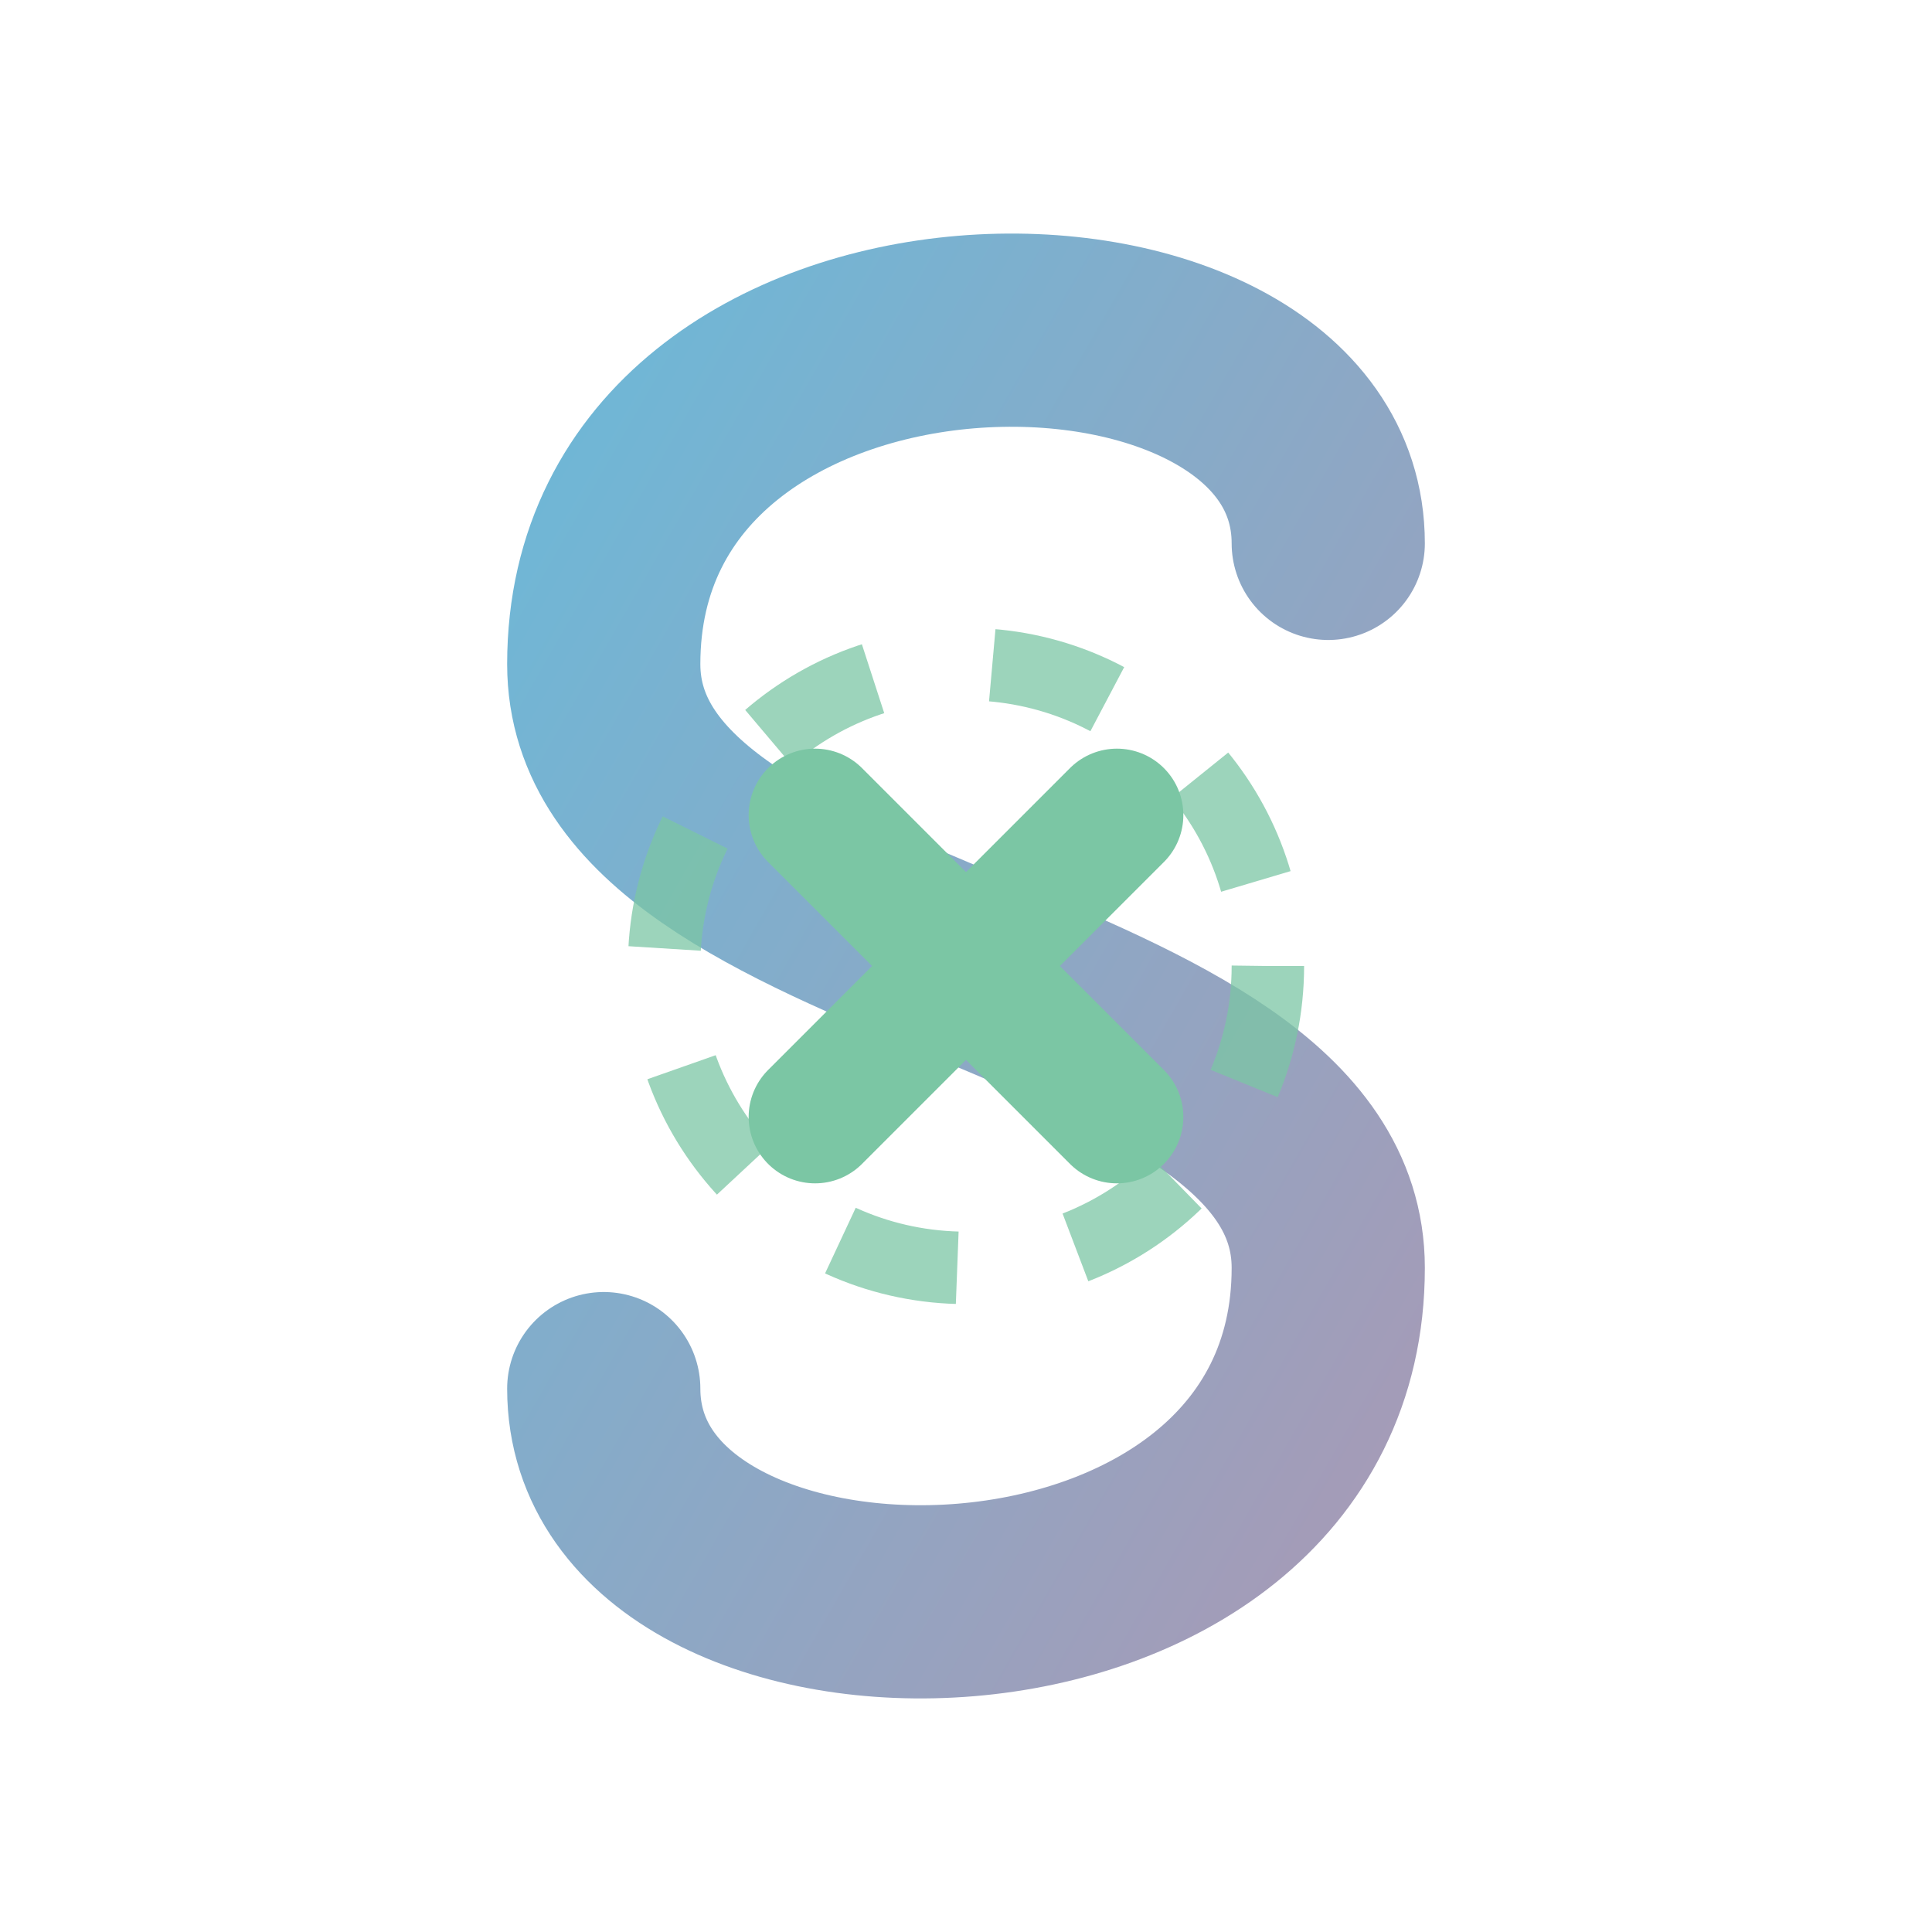
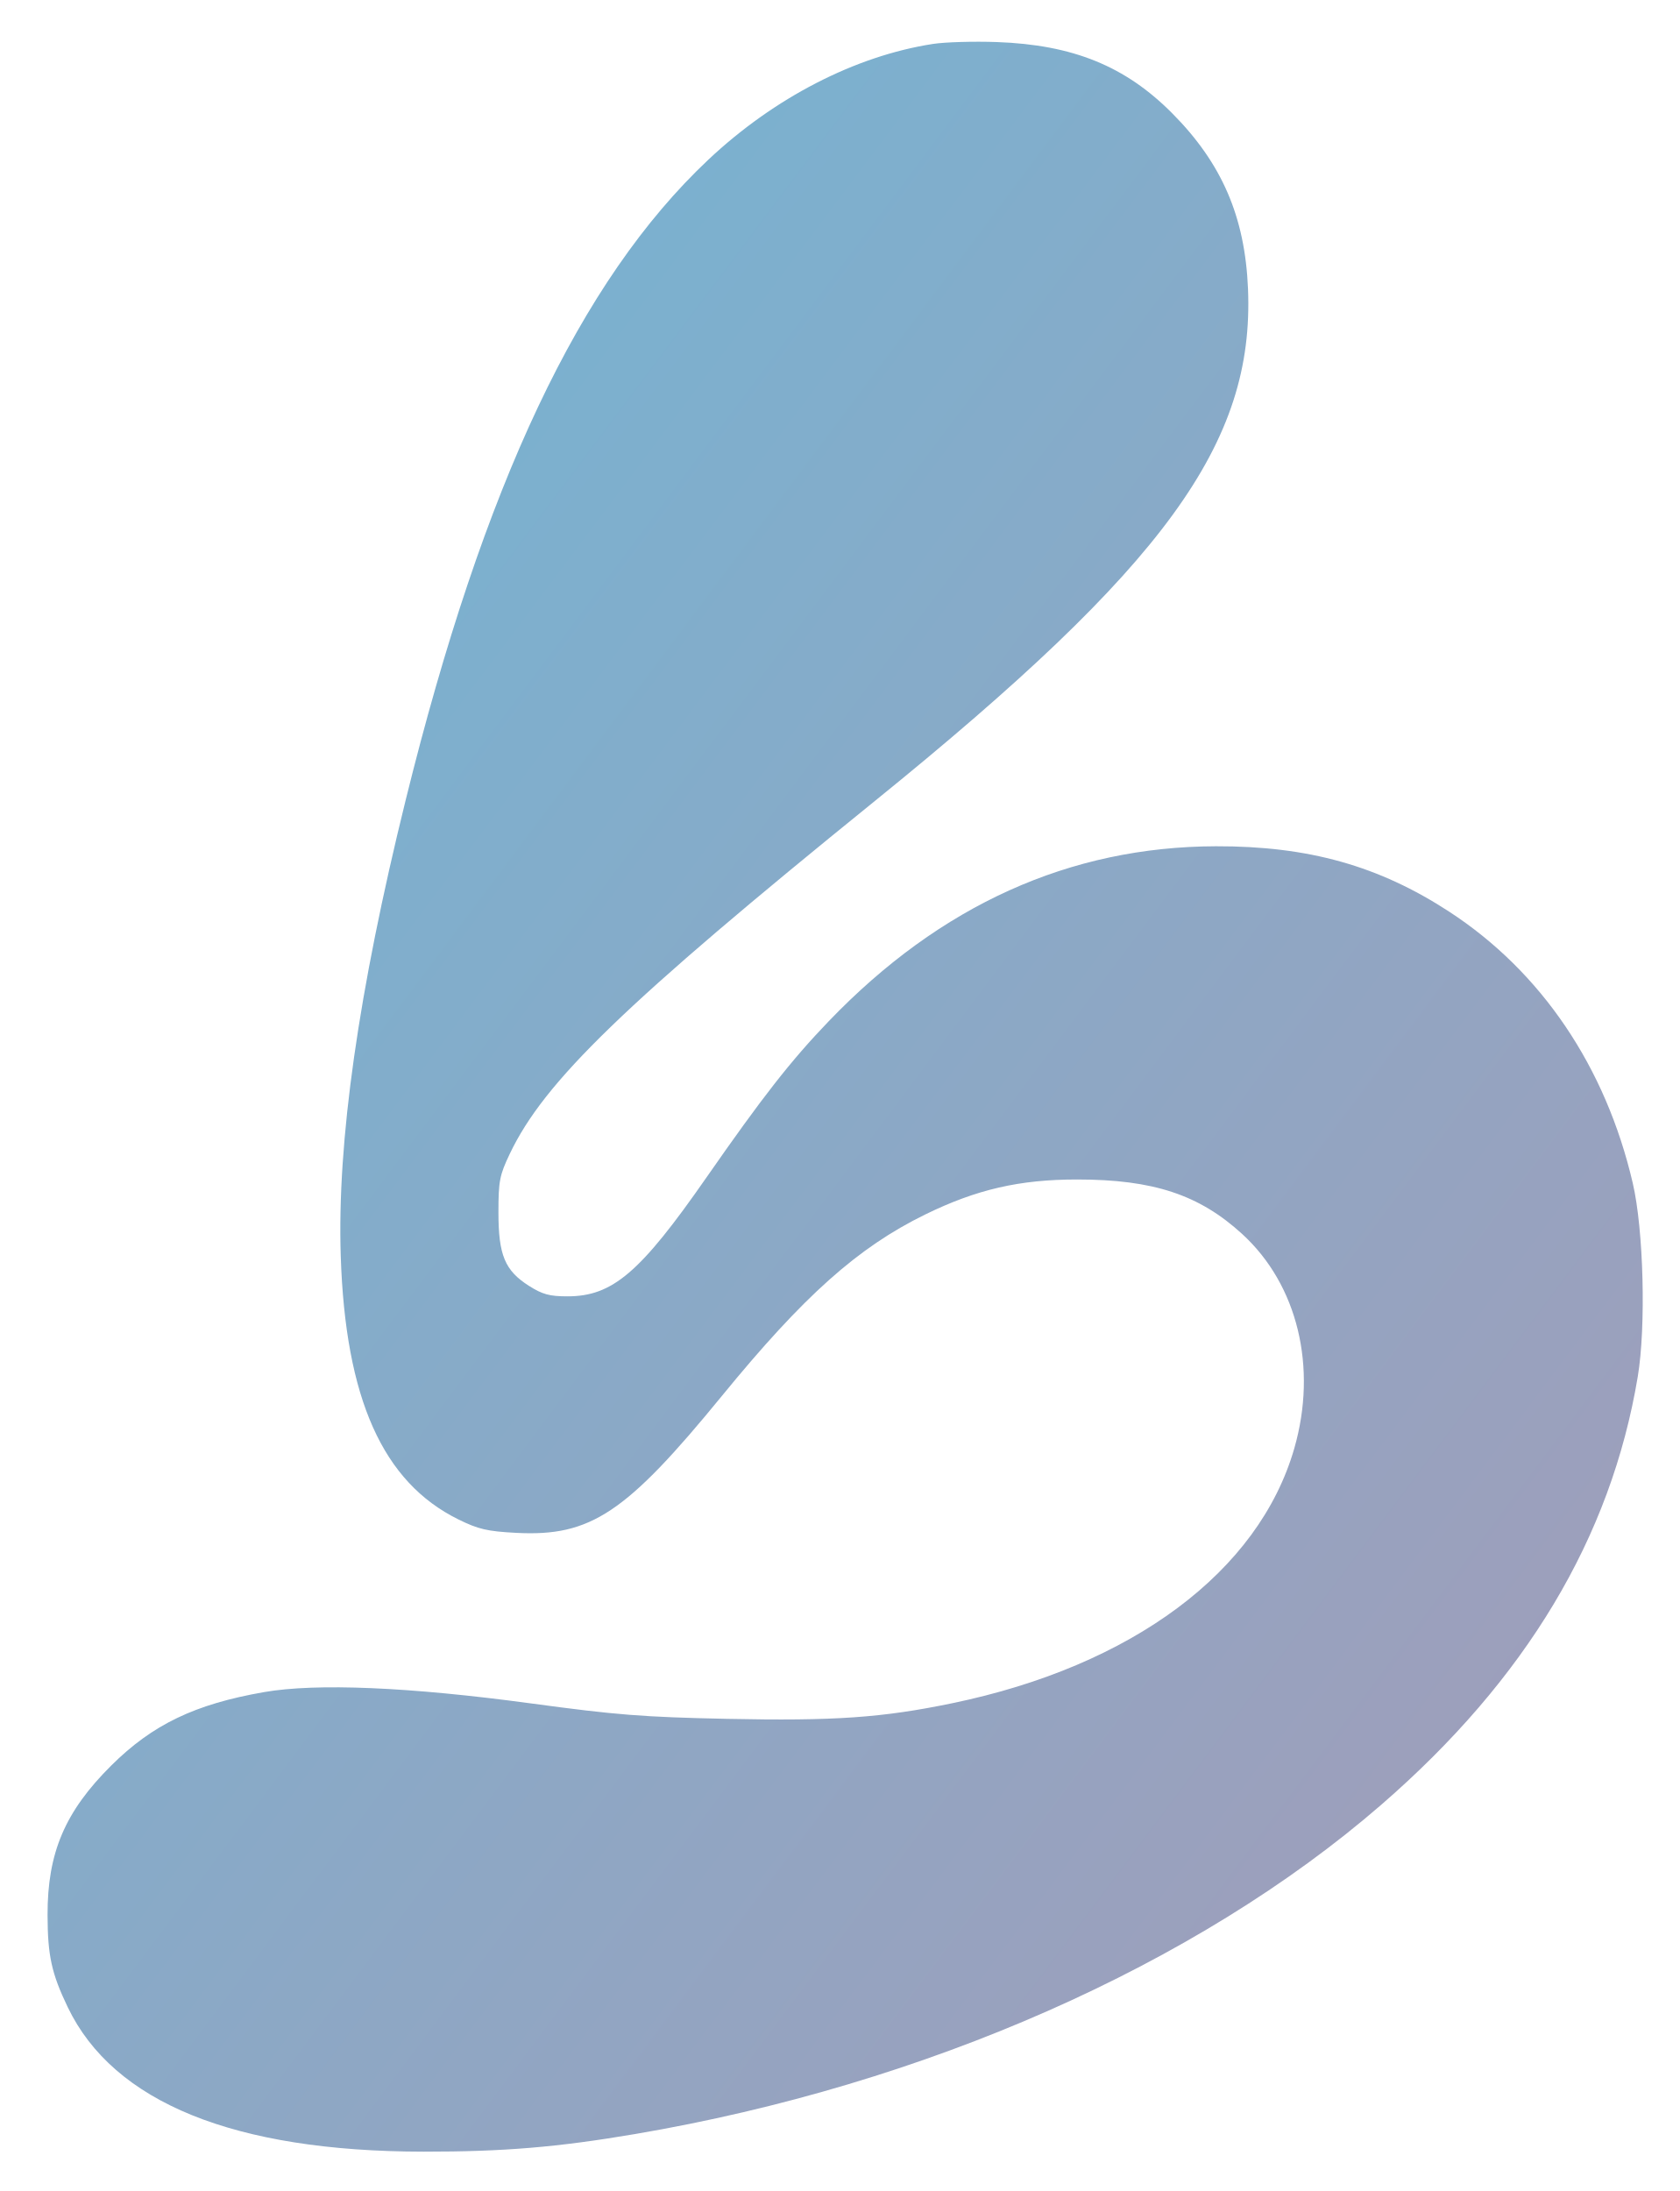
- <svg xmlns="http://www.w3.org/2000/svg" viewBox="0 0 32 32" fill="none">
+ <svg xmlns="http://www.w3.org/2000/svg" viewBox="290 205 460 600" fill="none">
  <defs>
    <linearGradient id="snyf-gradient" x1="0%" y1="0%" x2="100%" y2="100%">
      <stop offset="0%" stop-color="#6FB7D6" />
      <stop offset="100%" stop-color="#A59BB7" />
    </linearGradient>
  </defs>
-   <path d="M22 9 C 22 4, 10 4, 10 11 C 10 16, 22 16, 22 21 C 22 28, 10 28, 10 23" stroke="url(#snyf-gradient)" stroke-width="3.2" stroke-linecap="round" stroke-linejoin="round" />
-   <circle cx="16" cy="16" r="5" stroke="#7BC6A4" stroke-width="1.2" stroke-dasharray="2 2" opacity="0.75" />
-   <path d="M13.5 13.5 L18.5 18.5 M18.5 13.5 L13.5 18.5" stroke="#7BC6A4" stroke-width="2.2" stroke-linecap="round" />
+   <path d="M 545.500 217.030 C 524.226 220.316, 502.003 231.768, 483.981 248.733 C 448.819 281.833, 422.448 337.634, 401.087 424.134 C 388.150 476.521, 382.288 517.708, 383.316 549 C 384.599 588.041, 394.818 610.893, 415.560 621.104 C 421.010 623.787, 423.463 624.355, 431.387 624.770 C 451.756 625.835, 461.447 619.381, 487.698 587.270 C 510.136 559.823, 524.938 546.615, 543.378 537.585 C 557.397 530.720, 569.200 528, 584.968 528 C 605.834 528, 618.436 532.166, 630.213 542.958 C 645.364 556.841, 650.843 579.426, 644.449 601.638 C 634.739 635.369, 600.050 661.214, 550.784 671.422 C 531.560 675.406, 518.429 676.317, 489.098 675.702 C 466.098 675.219, 458.848 674.649, 435.500 671.486 C 402.131 666.964, 376.647 665.882, 362.322 668.377 C 343.381 671.675, 331.756 677.263, 320.454 688.500 C 307.781 701.100, 302.978 712.386, 303.024 729.460 C 303.054 740.563, 304.125 745.443, 308.554 754.667 C 321.085 780.763, 354.131 794.178, 406 794.225 C 427.882 794.245, 442.730 793.007, 464 789.389 C 543.382 775.888, 617.688 743.093, 668.256 699.241 C 707.931 664.835, 731.169 626.059, 738.511 582.010 C 740.800 568.281, 740.117 541.774, 737.145 529 C 729.739 497.162, 712.126 471.116, 686.873 454.657 C 667.594 442.091, 648.307 436.683, 623 436.747 C 582.969 436.848, 547.507 452.865, 516.980 484.634 C 506.596 495.441, 498.888 505.289, 483.431 527.500 C 465.304 553.547, 457.749 560, 445.380 560 C 440.507 560, 438.550 559.466, 434.874 557.135 C 428.263 552.943, 426.500 548.703, 426.500 537 C 426.500 528.449, 426.809 526.851, 429.593 521 C 439.059 501.103, 461.024 479.871, 529.570 424.361 C 609.162 359.905, 633.551 326.425, 631.774 284.058 C 630.948 264.346, 624.620 249.708, 611 236.005 C 598.166 223.092, 583.814 217.266, 563 216.517 C 556.675 216.289, 548.800 216.520, 545.500 217.030" fill="url(#snyf-gradient)" fill-rule="evenodd" />
</svg>
